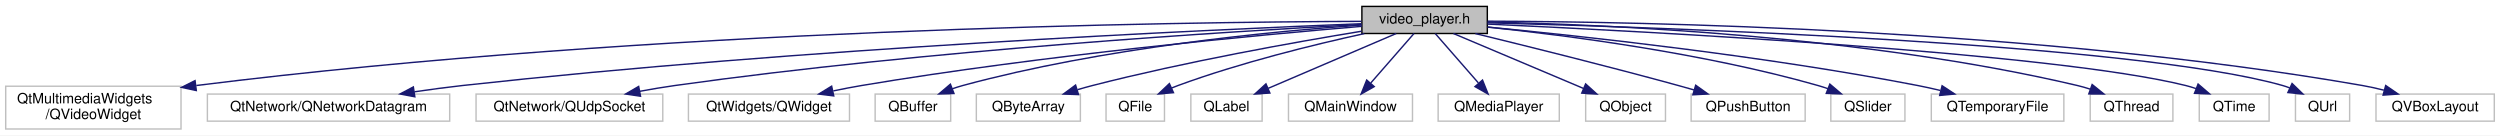
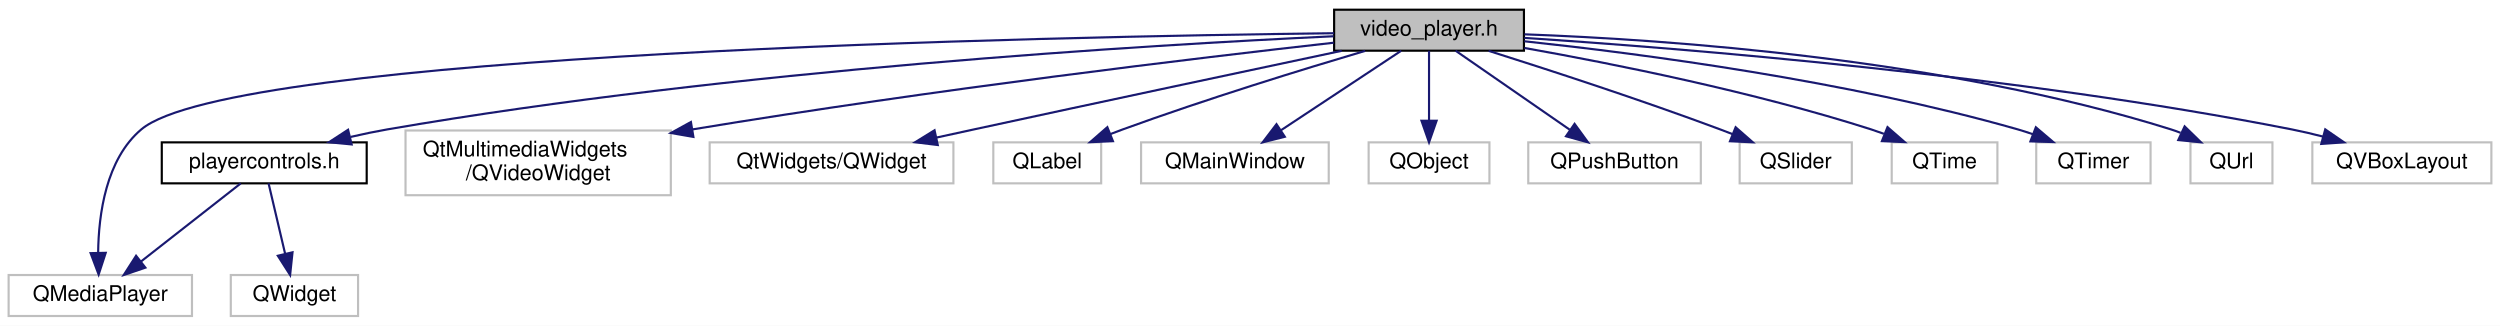
- <svg xmlns="http://www.w3.org/2000/svg" xmlns:xlink="http://www.w3.org/1999/xlink" width="1754pt" height="95pt" viewBox="0.00 0.00 1754.00 95.00">
-   <g id="graph0" class="graph" transform="scale(1 1) rotate(0) translate(4 91)">
-     <polygon fill="white" stroke="transparent" points="-4,4 -4,-91 1750,-91 1750,4 -4,4" />
+ <svg xmlns="http://www.w3.org/2000/svg" xmlns:xlink="http://www.w3.org/1999/xlink" width="1159pt" height="151pt" viewBox="0.00 0.00 1159.00 151.00">
+   <g id="graph0" class="graph" transform="scale(1 1) rotate(0) translate(4 147)">
+     <polygon fill="white" stroke="transparent" points="-4,4 -4,-147 1155,-147 1155,4 -4,4" />
    <g id="node1" class="node">
      <g id="a_node1">
        <a xlink:title=" ">
-           <polygon fill="#bfbfbf" stroke="black" points="951.5,-67.5 951.5,-86.5 1039.5,-86.5 1039.5,-67.5 951.5,-67.5" />
-           <text text-anchor="middle" x="995.5" y="-74.5" font-family="Helvetica,sans-Serif" font-size="10.00">video_player.h</text>
+           <polygon fill="#bfbfbf" stroke="black" points="614.5,-123.5 614.5,-142.5 702.5,-142.5 702.5,-123.5 614.5,-123.5" />
+           <text text-anchor="middle" x="658.5" y="-130.5" font-family="Helvetica,sans-Serif" font-size="10.00">video_player.h</text>
        </a>
      </g>
    </g>
    <g id="node2" class="node">
      <g id="a_node2">
-         <a xlink:title=" ">
-           <polygon fill="white" stroke="#bfbfbf" points="0,-0.5 0,-30.5 123,-30.5 123,-0.5 0,-0.5" />
-           <text text-anchor="start" x="8" y="-18.5" font-family="Helvetica,sans-Serif" font-size="10.00">QtMultimediaWidgets</text>
-           <text text-anchor="middle" x="61.5" y="-7.5" font-family="Helvetica,sans-Serif" font-size="10.00">/QVideoWidget</text>
+         <a xlink:href="playercontrols_8h.html" target="_top" xlink:title=" ">
+           <polygon fill="white" stroke="black" points="71,-62 71,-81 166,-81 166,-62 71,-62" />
+           <text text-anchor="middle" x="118.5" y="-69" font-family="Helvetica,sans-Serif" font-size="10.00">playercontrols.h</text>
        </a>
      </g>
    </g>
    <g id="edge1" class="edge">
-       <path fill="none" stroke="midnightblue" d="M951.29,-76.02C825.1,-75.58 452.41,-70.84 133.73,-31.01" />
-       <polygon fill="midnightblue" stroke="midnightblue" points="133.73,-27.48 123.37,-29.7 132.85,-34.43 133.73,-27.48" />
+       <path fill="none" stroke="midnightblue" d="M614.24,-130.19C528.86,-126.19 335.67,-114.66 175.5,-87 169.97,-86.04 164.18,-84.83 158.5,-83.51" />
+       <polygon fill="midnightblue" stroke="midnightblue" points="159.03,-80.04 148.48,-81.06 157.37,-86.84 159.03,-80.04" />
    </g>
    <g id="node3" class="node">
      <g id="a_node3">
        <a xlink:title=" ">
-           <polygon fill="white" stroke="#bfbfbf" points="141.5,-6 141.5,-25 311.5,-25 311.5,-6 141.5,-6" />
-           <text text-anchor="middle" x="226.5" y="-13" font-family="Helvetica,sans-Serif" font-size="10.00">QtNetwork/QNetworkDatagram</text>
+           <polygon fill="white" stroke="#bfbfbf" points="0,-0.5 0,-19.5 85,-19.5 85,-0.5 0,-0.5" />
+           <text text-anchor="middle" x="42.5" y="-7.5" font-family="Helvetica,sans-Serif" font-size="10.00">QMediaPlayer</text>
        </a>
      </g>
    </g>
+     <g id="edge8" class="edge">
+       <path fill="none" stroke="midnightblue" d="M614.46,-131.6C483.6,-130.03 103.52,-122.43 61.5,-87 45.12,-73.19 41.71,-47.61 41.5,-29.96" />
+       <polygon fill="midnightblue" stroke="midnightblue" points="45.01,-29.79 41.73,-19.72 38.01,-29.64 45.01,-29.79" />
+     </g>
+     <g id="node5" class="node">
+       <g id="a_node5">
+         <a xlink:title=" ">
+           <polygon fill="white" stroke="#bfbfbf" points="184,-56.5 184,-86.5 307,-86.5 307,-56.5 184,-56.5" />
+           <text text-anchor="start" x="192" y="-74.5" font-family="Helvetica,sans-Serif" font-size="10.00">QtMultimediaWidgets</text>
+           <text text-anchor="middle" x="245.5" y="-63.5" font-family="Helvetica,sans-Serif" font-size="10.00">/QVideoWidget</text>
+         </a>
+       </g>
+     </g>
+     <g id="edge4" class="edge">
+       <path fill="none" stroke="midnightblue" d="M614.35,-127.2C550.9,-120.08 430.05,-105.7 316.9,-86.99" />
+       <polygon fill="midnightblue" stroke="midnightblue" points="317.46,-83.53 307.02,-85.34 316.31,-90.44 317.46,-83.53" />
+     </g>
+     <g id="node6" class="node">
+       <g id="a_node6">
+         <a xlink:title=" ">
+           <polygon fill="white" stroke="#bfbfbf" points="325,-62 325,-81 438,-81 438,-62 325,-62" />
+           <text text-anchor="middle" x="381.5" y="-69" font-family="Helvetica,sans-Serif" font-size="10.00">QtWidgets/QWidget</text>
+         </a>
+       </g>
+     </g>
+     <g id="edge5" class="edge">
+       <path fill="none" stroke="midnightblue" d="M618.03,-123.45C575.55,-114.45 506.8,-99.84 447.5,-87 441.84,-85.78 435.92,-84.48 430.03,-83.2" />
+       <polygon fill="midnightblue" stroke="midnightblue" points="430.75,-79.77 420.23,-81.05 429.25,-86.61 430.75,-79.77" />
+     </g>
+     <g id="node7" class="node">
+       <g id="a_node7">
+         <a xlink:title=" ">
+           <polygon fill="white" stroke="#bfbfbf" points="456.5,-62 456.5,-81 506.5,-81 506.5,-62 456.5,-62" />
+           <text text-anchor="middle" x="481.5" y="-69" font-family="Helvetica,sans-Serif" font-size="10.00">QLabel</text>
+         </a>
+       </g>
+     </g>
+     <g id="edge6" class="edge">
+       <path fill="none" stroke="midnightblue" d="M628.88,-123.42C599.98,-114.86 554.89,-101 516.5,-87 514.65,-86.32 512.75,-85.61 510.84,-84.87" />
+       <polygon fill="midnightblue" stroke="midnightblue" points="511.96,-81.55 501.37,-81.08 509.36,-88.05 511.96,-81.55" />
+     </g>
+     <g id="node8" class="node">
+       <g id="a_node8">
+         <a xlink:title=" ">
+           <polygon fill="white" stroke="#bfbfbf" points="525,-62 525,-81 612,-81 612,-62 525,-62" />
+           <text text-anchor="middle" x="568.5" y="-69" font-family="Helvetica,sans-Serif" font-size="10.00">QMainWindow</text>
+         </a>
+       </g>
+     </g>
+     <g id="edge7" class="edge">
+       <path fill="none" stroke="midnightblue" d="M645.61,-123.48C631.04,-113.84 607.1,-98.02 589.75,-86.55" />
+       <polygon fill="midnightblue" stroke="midnightblue" points="591.64,-83.6 581.37,-81.01 587.78,-89.44 591.64,-83.6" />
+     </g>
+     <g id="node9" class="node">
+       <g id="a_node9">
+         <a xlink:title=" ">
+           <polygon fill="white" stroke="#bfbfbf" points="630.5,-62 630.5,-81 686.5,-81 686.5,-62 630.5,-62" />
+           <text text-anchor="middle" x="658.5" y="-69" font-family="Helvetica,sans-Serif" font-size="10.00">QObject</text>
+         </a>
+       </g>
+     </g>
+     <g id="edge9" class="edge">
+       <path fill="none" stroke="midnightblue" d="M658.5,-123.48C658.5,-115.08 658.5,-101.98 658.5,-91.16" />
+       <polygon fill="midnightblue" stroke="midnightblue" points="662,-91.01 658.5,-81.01 655,-91.01 662,-91.01" />
+     </g>
+     <g id="node10" class="node">
+       <g id="a_node10">
+         <a xlink:title=" ">
+           <polygon fill="white" stroke="#bfbfbf" points="704.5,-62 704.5,-81 784.5,-81 784.5,-62 704.5,-62" />
+           <text text-anchor="middle" x="744.5" y="-69" font-family="Helvetica,sans-Serif" font-size="10.00">QPushButton</text>
+         </a>
+       </g>
+     </g>
+     <g id="edge10" class="edge">
+       <path fill="none" stroke="midnightblue" d="M670.82,-123.48C684.62,-113.93 707.2,-98.31 723.73,-86.87" />
+       <polygon fill="midnightblue" stroke="midnightblue" points="725.97,-89.58 732.2,-81.01 721.99,-83.82 725.97,-89.58" />
+     </g>
+     <g id="node11" class="node">
+       <g id="a_node11">
+         <a xlink:title=" ">
+           <polygon fill="white" stroke="#bfbfbf" points="802.5,-62 802.5,-81 854.5,-81 854.5,-62 802.5,-62" />
+           <text text-anchor="middle" x="828.5" y="-69" font-family="Helvetica,sans-Serif" font-size="10.00">QSlider</text>
+         </a>
+       </g>
+     </g>
+     <g id="edge11" class="edge">
+       <path fill="none" stroke="midnightblue" d="M686.11,-123.43C713.53,-114.77 756.7,-100.74 793.5,-87 795.35,-86.31 797.24,-85.58 799.15,-84.84" />
+       <polygon fill="midnightblue" stroke="midnightblue" points="800.64,-88.01 808.61,-81.03 798.02,-81.52 800.64,-88.01" />
+     </g>
+     <g id="node12" class="node">
+       <g id="a_node12">
+         <a xlink:title=" ">
+           <polygon fill="white" stroke="#bfbfbf" points="873,-62 873,-81 922,-81 922,-62 873,-62" />
+           <text text-anchor="middle" x="897.5" y="-69" font-family="Helvetica,sans-Serif" font-size="10.00">QTime</text>
+         </a>
+       </g>
+     </g>
+     <g id="edge12" class="edge">
+       <path fill="none" stroke="midnightblue" d="M702.72,-124.76C744.67,-117.32 809.19,-104.37 863.5,-87 865.43,-86.38 867.39,-85.7 869.36,-84.97" />
+       <polygon fill="midnightblue" stroke="midnightblue" points="871.04,-88.07 879.03,-81.12 868.45,-81.57 871.04,-88.07" />
+     </g>
+     <g id="node13" class="node">
+       <g id="a_node13">
+         <a xlink:title=" ">
+           <polygon fill="white" stroke="#bfbfbf" points="940,-62 940,-81 993,-81 993,-62 940,-62" />
+           <text text-anchor="middle" x="966.5" y="-69" font-family="Helvetica,sans-Serif" font-size="10.00">QTimer</text>
+         </a>
+       </g>
+     </g>
+     <g id="edge13" class="edge">
+       <path fill="none" stroke="midnightblue" d="M702.68,-127.87C757.24,-122.05 852.51,-109.55 931.5,-87 933.79,-86.34 936.14,-85.58 938.48,-84.76" />
+       <polygon fill="midnightblue" stroke="midnightblue" points="939.82,-88 947.89,-81.14 937.3,-81.46 939.82,-88" />
+     </g>
+     <g id="node14" class="node">
+       <g id="a_node14">
+         <a xlink:title=" ">
+           <polygon fill="white" stroke="#bfbfbf" points="1011.5,-62 1011.5,-81 1049.5,-81 1049.5,-62 1011.5,-62" />
+           <text text-anchor="middle" x="1030.5" y="-69" font-family="Helvetica,sans-Serif" font-size="10.00">QUrl</text>
+         </a>
+       </g>
+     </g>
+     <g id="edge14" class="edge">
+       <path fill="none" stroke="midnightblue" d="M702.72,-131.09C769.23,-128.64 898.34,-119.67 1002.5,-87 1003.97,-86.54 1005.45,-86 1006.93,-85.42" />
+       <polygon fill="midnightblue" stroke="midnightblue" points="1008.79,-88.41 1016.38,-81.02 1005.84,-82.07 1008.79,-88.41" />
+     </g>
+     <g id="node15" class="node">
+       <g id="a_node15">
+         <a xlink:title=" ">
+           <polygon fill="white" stroke="#bfbfbf" points="1068,-62 1068,-81 1151,-81 1151,-62 1068,-62" />
+           <text text-anchor="middle" x="1109.5" y="-69" font-family="Helvetica,sans-Serif" font-size="10.00">QVBoxLayout</text>
+         </a>
+       </g>
+     </g>
+     <g id="edge15" class="edge">
+       <path fill="none" stroke="midnightblue" d="M702.66,-129.42C776.77,-124.56 930.63,-112.19 1058.5,-87 1063.22,-86.07 1068.14,-84.92 1072.97,-83.67" />
+       <polygon fill="midnightblue" stroke="midnightblue" points="1073.98,-87.02 1082.7,-81.01 1072.14,-80.27 1073.98,-87.02" />
+     </g>
    <g id="edge2" class="edge">
-       <path fill="none" stroke="midnightblue" d="M951.16,-74.37C843.07,-70.11 557.48,-57.13 320.5,-31 309.57,-29.79 297.96,-28.23 286.77,-26.59" />
-       <polygon fill="midnightblue" stroke="midnightblue" points="287.05,-23.09 276.64,-25.06 286.01,-30.01 287.05,-23.09" />
+       <path fill="none" stroke="midnightblue" d="M107.61,-61.98C95.53,-52.52 75.83,-37.1 61.26,-25.69" />
+       <polygon fill="midnightblue" stroke="midnightblue" points="63.4,-22.92 53.37,-19.51 59.09,-28.43 63.4,-22.92" />
    </g>
    <g id="node4" class="node">
      <g id="a_node4">
        <a xlink:title=" ">
-           <polygon fill="white" stroke="#bfbfbf" points="330,-6 330,-25 461,-25 461,-6 330,-6" />
-           <text text-anchor="middle" x="395.5" y="-13" font-family="Helvetica,sans-Serif" font-size="10.00">QtNetwork/QUdpSocket</text>
+           <polygon fill="white" stroke="#bfbfbf" points="103,-0.5 103,-19.5 162,-19.5 162,-0.5 103,-0.5" />
+           <text text-anchor="middle" x="132.5" y="-7.5" font-family="Helvetica,sans-Serif" font-size="10.00">QWidget</text>
        </a>
      </g>
    </g>
    <g id="edge3" class="edge">
-       <path fill="none" stroke="midnightblue" d="M951.33,-73.84C860.68,-69.05 647.17,-55.93 469.5,-31 461.48,-29.87 453.02,-28.45 444.79,-26.93" />
-       <polygon fill="midnightblue" stroke="midnightblue" points="445.4,-23.48 434.92,-25.04 444.09,-30.36 445.4,-23.48" />
-     </g>
-     <g id="node5" class="node">
-       <g id="a_node5">
-         <a xlink:title=" ">
-           <polygon fill="white" stroke="#bfbfbf" points="479,-6 479,-25 592,-25 592,-6 479,-6" />
-           <text text-anchor="middle" x="535.5" y="-13" font-family="Helvetica,sans-Serif" font-size="10.00">QtWidgets/QWidget</text>
-         </a>
-       </g>
-     </g>
-     <g id="edge4" class="edge">
-       <path fill="none" stroke="midnightblue" d="M951.45,-72.52C878.25,-66.39 727.1,-52.27 600.5,-31 594.06,-29.92 587.31,-28.61 580.68,-27.23" />
-       <polygon fill="midnightblue" stroke="midnightblue" points="580.96,-23.71 570.45,-25.01 579.48,-30.55 580.96,-23.71" />
-     </g>
-     <g id="node6" class="node">
-       <g id="a_node6">
-         <a xlink:title=" ">
-           <polygon fill="white" stroke="#bfbfbf" points="610,-6 610,-25 663,-25 663,-6 610,-6" />
-           <text text-anchor="middle" x="636.5" y="-13" font-family="Helvetica,sans-Serif" font-size="10.00">QBuffer</text>
-         </a>
-       </g>
-     </g>
-     <g id="edge5" class="edge">
-       <path fill="none" stroke="midnightblue" d="M951.29,-73.43C888.25,-68.98 769.32,-57.59 671.5,-31 669.06,-30.34 666.56,-29.54 664.07,-28.68" />
-       <polygon fill="midnightblue" stroke="midnightblue" points="665.31,-25.4 654.72,-25.08 662.79,-31.94 665.31,-25.4" />
-     </g>
-     <g id="node7" class="node">
-       <g id="a_node7">
-         <a xlink:title=" ">
-           <polygon fill="white" stroke="#bfbfbf" points="681,-6 681,-25 754,-25 754,-6 681,-6" />
-           <text text-anchor="middle" x="717.5" y="-13" font-family="Helvetica,sans-Serif" font-size="10.00">QByteArray</text>
-         </a>
-       </g>
-     </g>
-     <g id="edge6" class="edge">
-       <path fill="none" stroke="midnightblue" d="M951.35,-69.11C904.22,-61.37 827.55,-47.7 762.5,-31 759.06,-30.12 755.49,-29.12 751.94,-28.07" />
-       <polygon fill="midnightblue" stroke="midnightblue" points="752.69,-24.63 742.1,-25.02 750.62,-31.32 752.69,-24.63" />
-     </g>
-     <g id="node8" class="node">
-       <g id="a_node8">
-         <a xlink:title=" ">
-           <polygon fill="white" stroke="#bfbfbf" points="772,-6 772,-25 813,-25 813,-6 772,-6" />
-           <text text-anchor="middle" x="792.5" y="-13" font-family="Helvetica,sans-Serif" font-size="10.00">QFile</text>
-         </a>
-       </g>
-     </g>
-     <g id="edge7" class="edge">
-       <path fill="none" stroke="midnightblue" d="M953.2,-67.43C917.73,-59.67 866.05,-47.01 822.5,-31 821.07,-30.48 819.63,-29.91 818.17,-29.31" />
-       <polygon fill="midnightblue" stroke="midnightblue" points="819.31,-25.98 808.75,-25.07 816.44,-32.36 819.31,-25.98" />
-     </g>
-     <g id="node9" class="node">
-       <g id="a_node9">
-         <a xlink:title=" ">
-           <polygon fill="white" stroke="#bfbfbf" points="831.5,-6 831.5,-25 881.5,-25 881.5,-6 831.5,-6" />
-           <text text-anchor="middle" x="856.5" y="-13" font-family="Helvetica,sans-Serif" font-size="10.00">QLabel</text>
-         </a>
-       </g>
-     </g>
-     <g id="edge8" class="edge">
-       <path fill="none" stroke="midnightblue" d="M975.58,-67.48C952.05,-57.4 912.69,-40.55 885.71,-29" />
-       <polygon fill="midnightblue" stroke="midnightblue" points="886.95,-25.73 876.38,-25.01 884.19,-32.16 886.95,-25.73" />
-     </g>
-     <g id="node10" class="node">
-       <g id="a_node10">
-         <a xlink:title=" ">
-           <polygon fill="white" stroke="#bfbfbf" points="900,-6 900,-25 987,-25 987,-6 900,-6" />
-           <text text-anchor="middle" x="943.5" y="-13" font-family="Helvetica,sans-Serif" font-size="10.00">QMainWindow</text>
-         </a>
-       </g>
-     </g>
-     <g id="edge9" class="edge">
-       <path fill="none" stroke="midnightblue" d="M988.05,-67.48C980.17,-58.46 967.56,-44.02 957.76,-32.81" />
-       <polygon fill="midnightblue" stroke="midnightblue" points="960.15,-30.24 950.94,-25.01 954.88,-34.84 960.15,-30.24" />
-     </g>
-     <g id="node11" class="node">
-       <g id="a_node11">
-         <a xlink:title=" ">
-           <polygon fill="white" stroke="#bfbfbf" points="1005,-6 1005,-25 1090,-25 1090,-6 1005,-6" />
-           <text text-anchor="middle" x="1047.5" y="-13" font-family="Helvetica,sans-Serif" font-size="10.00">QMediaPlayer</text>
-         </a>
-       </g>
-     </g>
-     <g id="edge10" class="edge">
-       <path fill="none" stroke="midnightblue" d="M1002.95,-67.48C1010.83,-58.46 1023.44,-44.02 1033.24,-32.81" />
-       <polygon fill="midnightblue" stroke="midnightblue" points="1036.12,-34.84 1040.06,-25.01 1030.85,-30.24 1036.12,-34.84" />
-     </g>
-     <g id="node12" class="node">
-       <g id="a_node12">
-         <a xlink:title=" ">
-           <polygon fill="white" stroke="#bfbfbf" points="1108.5,-6 1108.5,-25 1164.5,-25 1164.5,-6 1108.5,-6" />
-           <text text-anchor="middle" x="1136.5" y="-13" font-family="Helvetica,sans-Serif" font-size="10.00">QObject</text>
-         </a>
-       </g>
-     </g>
-     <g id="edge11" class="edge">
-       <path fill="none" stroke="midnightblue" d="M1015.7,-67.48C1039.57,-57.4 1079.5,-40.55 1106.87,-29" />
-       <polygon fill="midnightblue" stroke="midnightblue" points="1108.48,-32.12 1116.34,-25.01 1105.76,-25.67 1108.48,-32.12" />
-     </g>
-     <g id="node13" class="node">
-       <g id="a_node13">
-         <a xlink:title=" ">
-           <polygon fill="white" stroke="#bfbfbf" points="1182.5,-6 1182.5,-25 1262.5,-25 1262.5,-6 1182.5,-6" />
-           <text text-anchor="middle" x="1222.5" y="-13" font-family="Helvetica,sans-Serif" font-size="10.00">QPushButton</text>
-         </a>
-       </g>
-     </g>
-     <g id="edge12" class="edge">
-       <path fill="none" stroke="midnightblue" d="M1031.07,-67.45C1067.08,-58.69 1124.32,-44.49 1173.5,-31 1177.09,-30.02 1180.82,-28.96 1184.55,-27.89" />
-       <polygon fill="midnightblue" stroke="midnightblue" points="1185.69,-31.21 1194.31,-25.05 1183.73,-24.49 1185.69,-31.21" />
-     </g>
-     <g id="node14" class="node">
-       <g id="a_node14">
-         <a xlink:title=" ">
-           <polygon fill="white" stroke="#bfbfbf" points="1280.5,-6 1280.5,-25 1332.5,-25 1332.5,-6 1280.5,-6" />
-           <text text-anchor="middle" x="1306.5" y="-13" font-family="Helvetica,sans-Serif" font-size="10.00">QSlider</text>
-         </a>
-       </g>
-     </g>
-     <g id="edge13" class="edge">
-       <path fill="none" stroke="midnightblue" d="M1039.68,-71.98C1094.76,-66.24 1191.42,-53.79 1271.5,-31 1273.8,-30.35 1276.14,-29.59 1278.48,-28.77" />
-       <polygon fill="midnightblue" stroke="midnightblue" points="1279.82,-32 1287.89,-25.14 1277.3,-25.47 1279.82,-32" />
-     </g>
-     <g id="node15" class="node">
-       <g id="a_node15">
-         <a xlink:title=" ">
-           <polygon fill="white" stroke="#bfbfbf" points="1351,-6 1351,-25 1444,-25 1444,-6 1351,-6" />
-           <text text-anchor="middle" x="1397.5" y="-13" font-family="Helvetica,sans-Serif" font-size="10.00">QTemporaryFile</text>
-         </a>
-       </g>
-     </g>
-     <g id="edge14" class="edge">
-       <path fill="none" stroke="midnightblue" d="M1039.75,-72.02C1105.82,-65.67 1234.01,-51.82 1341.5,-31 1346.67,-30 1352.07,-28.8 1357.38,-27.53" />
-       <polygon fill="midnightblue" stroke="midnightblue" points="1358.58,-30.84 1367.43,-25.02 1356.88,-24.04 1358.58,-30.84" />
-     </g>
-     <g id="node16" class="node">
-       <g id="a_node16">
-         <a xlink:title=" ">
-           <polygon fill="white" stroke="#bfbfbf" points="1462.5,-6 1462.5,-25 1520.5,-25 1520.5,-6 1462.5,-6" />
-           <text text-anchor="middle" x="1491.5" y="-13" font-family="Helvetica,sans-Serif" font-size="10.00">QThread</text>
-         </a>
-       </g>
-     </g>
-     <g id="edge15" class="edge">
-       <path fill="none" stroke="midnightblue" d="M1039.71,-75.55C1122.17,-73.85 1304.57,-66.06 1453.5,-31 1456.5,-30.29 1459.57,-29.41 1462.62,-28.42" />
-       <polygon fill="midnightblue" stroke="midnightblue" points="1463.85,-31.7 1472.09,-25.05 1461.5,-25.11 1463.85,-31.7" />
-     </g>
-     <g id="node17" class="node">
-       <g id="a_node17">
-         <a xlink:title=" ">
-           <polygon fill="white" stroke="#bfbfbf" points="1539,-6 1539,-25 1588,-25 1588,-6 1539,-6" />
-           <text text-anchor="middle" x="1563.5" y="-13" font-family="Helvetica,sans-Serif" font-size="10.00">QTime</text>
-         </a>
-       </g>
-     </g>
-     <g id="edge16" class="edge">
-       <path fill="none" stroke="midnightblue" d="M1039.62,-74.09C1150.2,-69.02 1436.95,-54 1529.5,-31 1531.86,-30.41 1534.28,-29.68 1536.67,-28.86" />
-       <polygon fill="midnightblue" stroke="midnightblue" points="1538.18,-32.03 1546.22,-25.13 1535.63,-25.51 1538.18,-32.03" />
-     </g>
-     <g id="node18" class="node">
-       <g id="a_node18">
-         <a xlink:title=" ">
-           <polygon fill="white" stroke="#bfbfbf" points="1606.5,-6 1606.5,-25 1644.5,-25 1644.5,-6 1606.5,-6" />
-           <text text-anchor="middle" x="1625.5" y="-13" font-family="Helvetica,sans-Serif" font-size="10.00">QUrl</text>
-         </a>
-       </g>
-     </g>
-     <g id="edge17" class="edge">
-       <path fill="none" stroke="midnightblue" d="M1039.56,-74.99C1159.96,-71.88 1492.51,-60.76 1597.5,-31 1599.17,-30.53 1600.85,-29.95 1602.51,-29.3" />
-       <polygon fill="midnightblue" stroke="midnightblue" points="1604.12,-32.42 1611.72,-25.04 1601.17,-26.07 1604.12,-32.42" />
-     </g>
-     <g id="node19" class="node">
-       <g id="a_node19">
-         <a xlink:title=" ">
-           <polygon fill="white" stroke="#bfbfbf" points="1663,-6 1663,-25 1746,-25 1746,-6 1663,-6" />
-           <text text-anchor="middle" x="1704.5" y="-13" font-family="Helvetica,sans-Serif" font-size="10.00">QVBoxLayout</text>
-         </a>
-       </g>
-     </g>
-     <g id="edge18" class="edge">
-       <path fill="none" stroke="midnightblue" d="M1039.77,-76.14C1146.31,-75.81 1425.08,-70.83 1653.5,-31 1658.4,-30.15 1663.5,-29.01 1668.51,-27.74" />
-       <polygon fill="midnightblue" stroke="midnightblue" points="1669.8,-31.01 1678.54,-25.01 1667.97,-24.26 1669.8,-31.01" />
+       <path fill="none" stroke="midnightblue" d="M120.51,-61.98C122.5,-53.49 125.63,-40.2 128.19,-29.32" />
+       <polygon fill="midnightblue" stroke="midnightblue" points="131.61,-30.04 130.5,-19.51 124.8,-28.44 131.61,-30.04" />
    </g>
  </g>
</svg>
